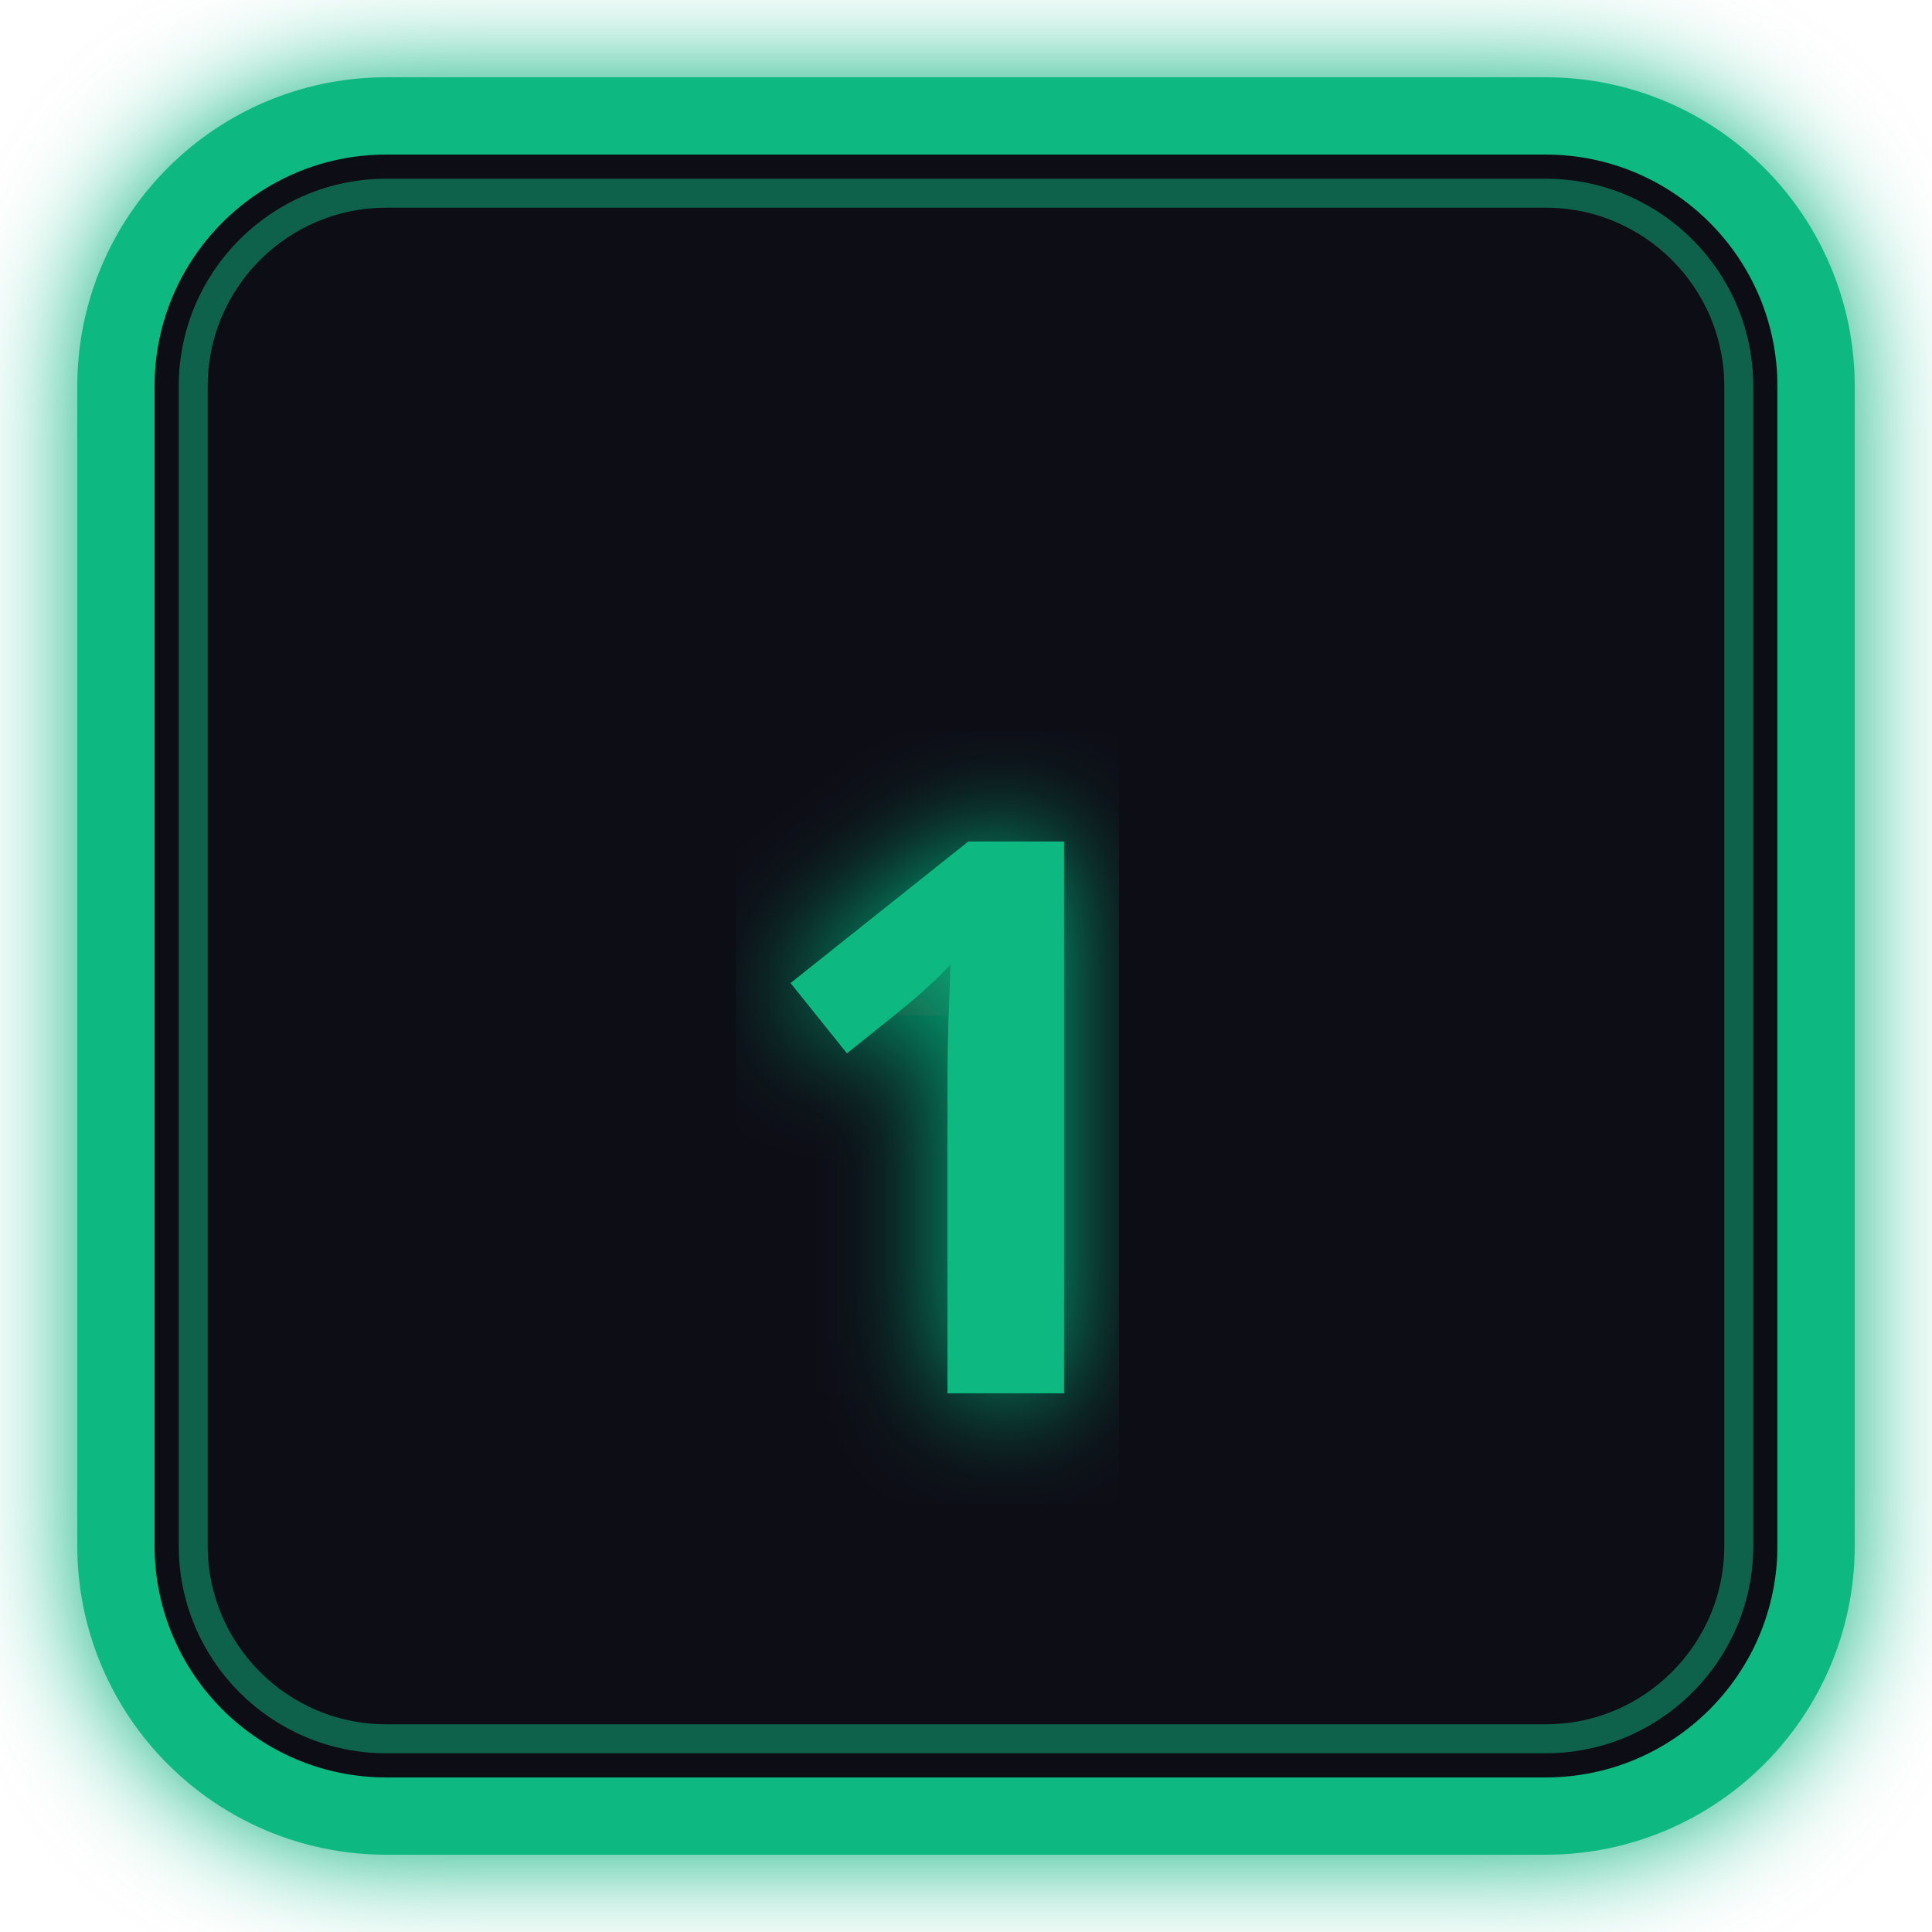
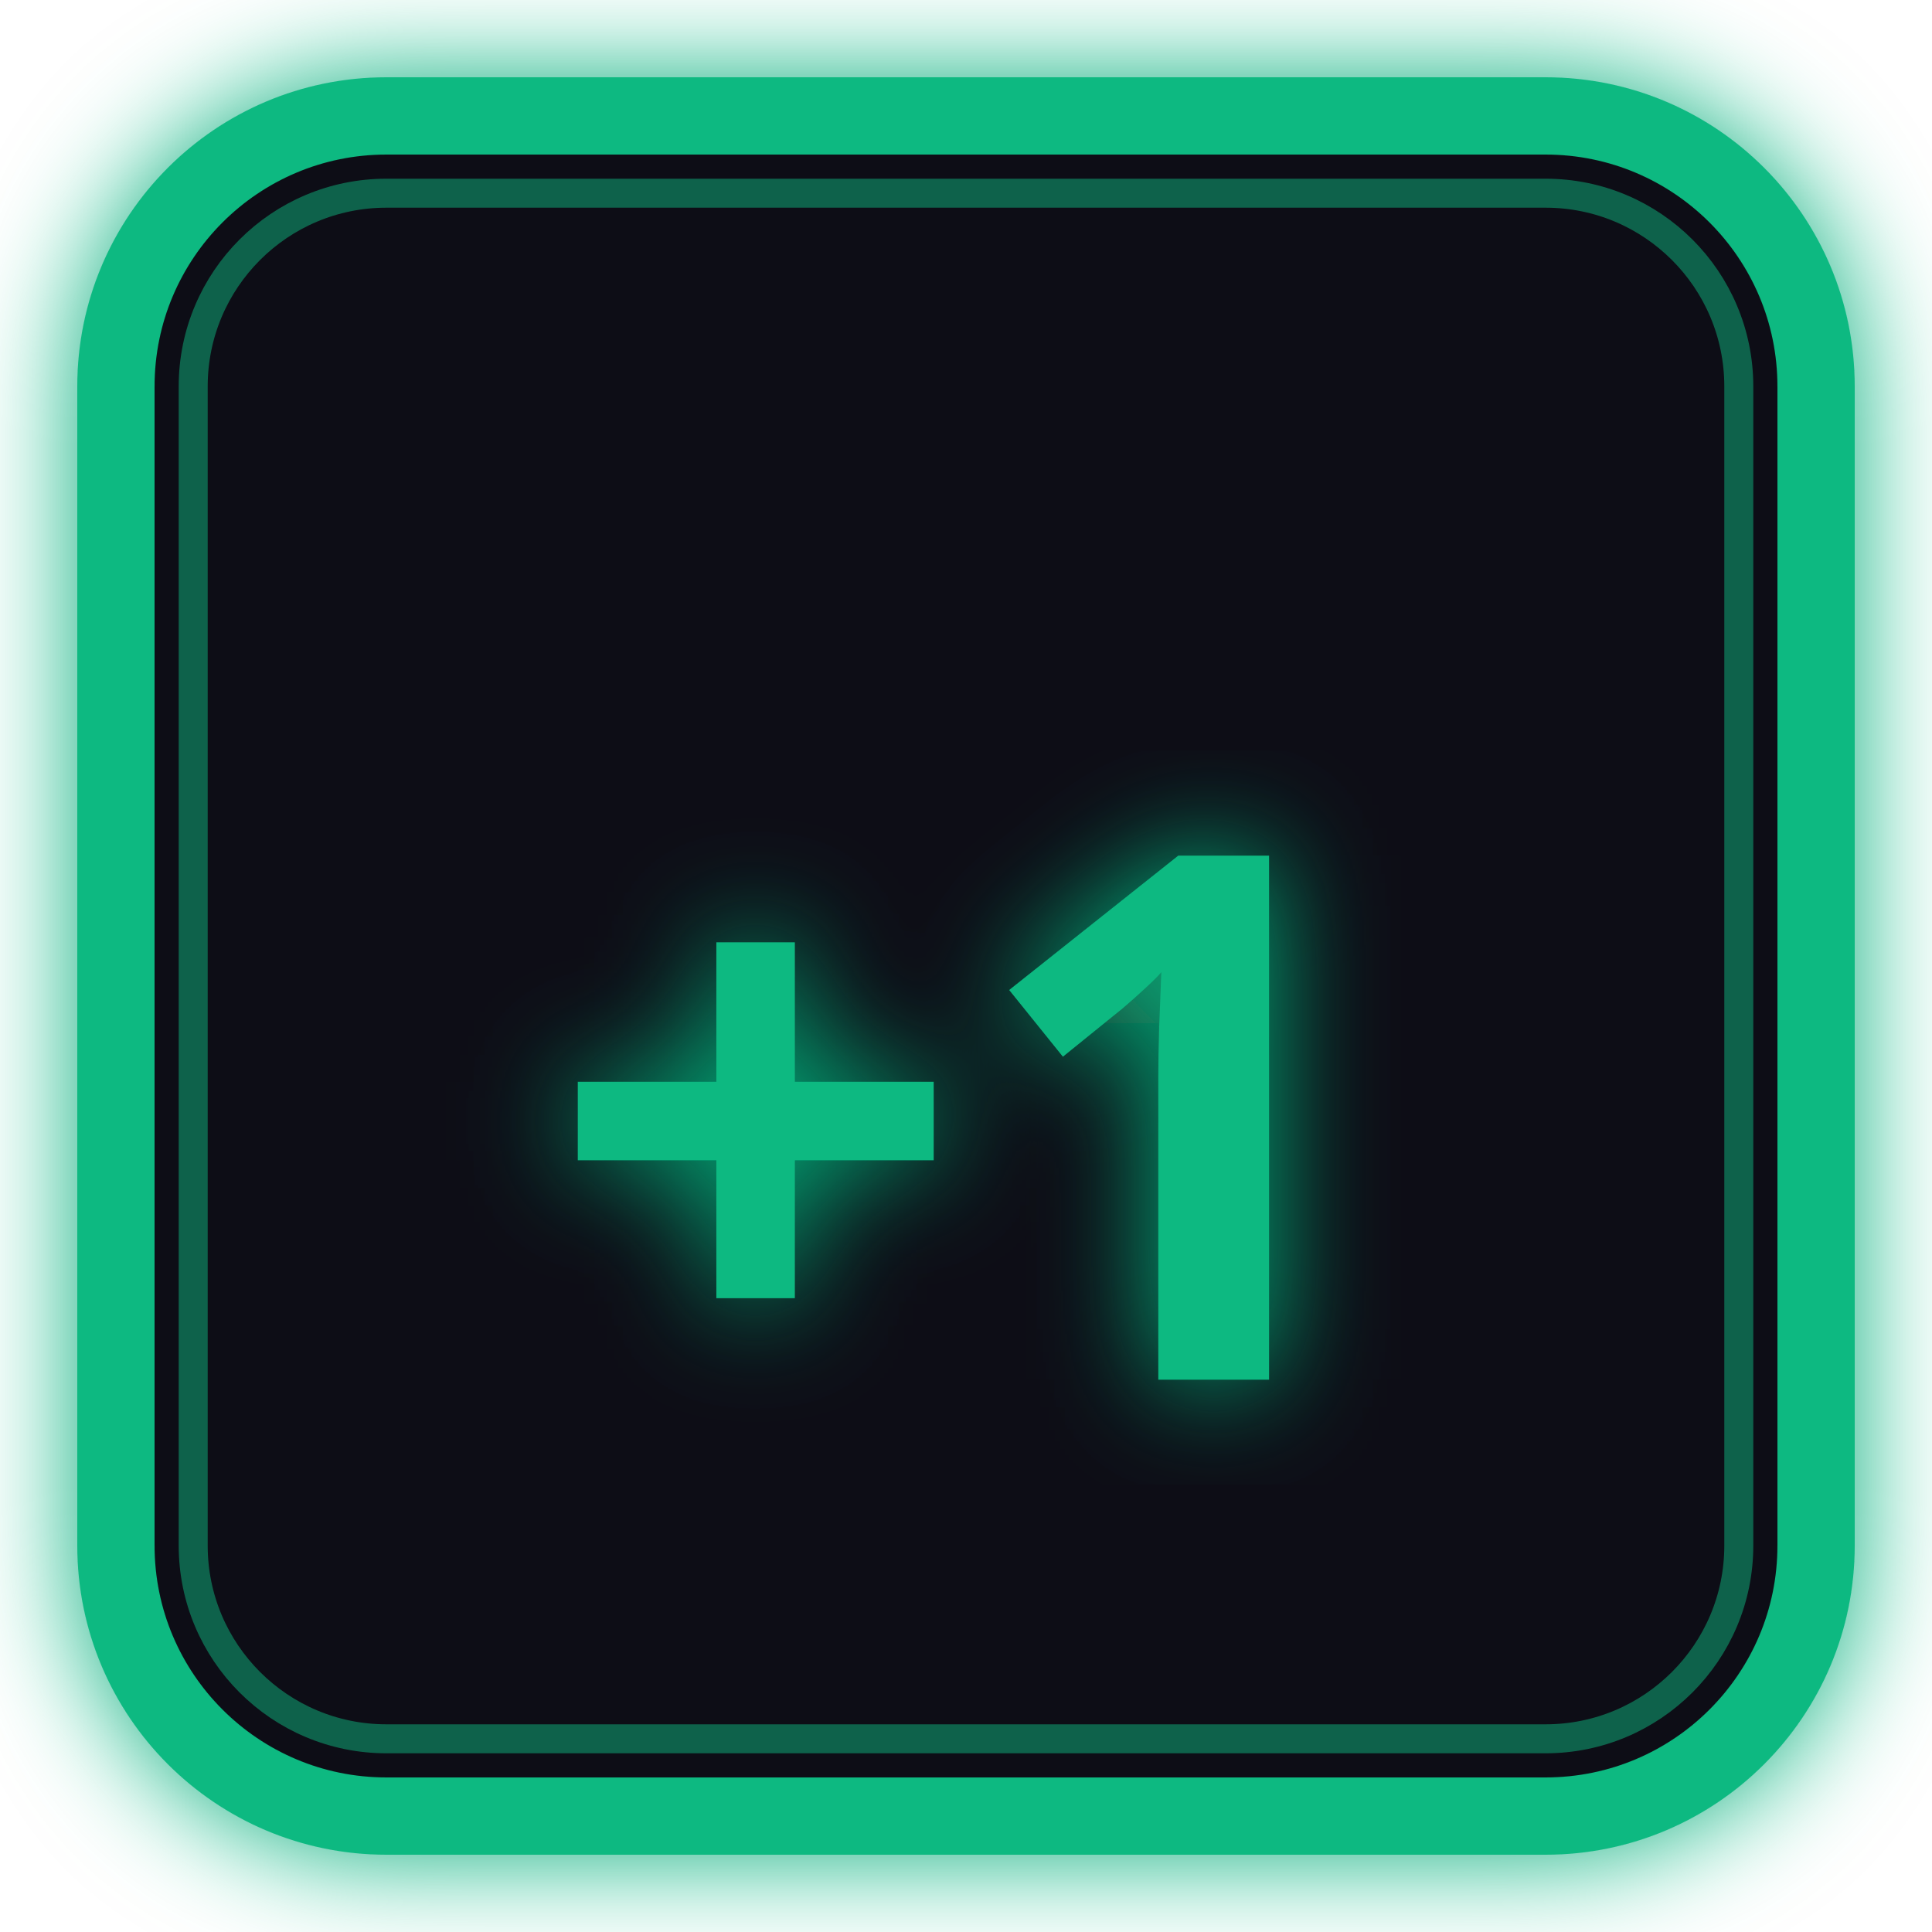
<svg xmlns="http://www.w3.org/2000/svg" viewBox="0 0 100 100" width="100" height="100">
  <defs>
    <filter id="neon-glow" x="-20%" y="-20%" width="140%" height="140%">
      <feGaussianBlur stdDeviation="3" result="blur" />
      <feMerge>
        <feMergeNode in="blur" />
        <feMergeNode in="SourceGraphic" />
      </feMerge>
    </filter>
  </defs>
  <rect x="6" y="6" width="88" height="88" rx="14" ry="14" fill="#0d1117" stroke="#10b981" stroke-width="4" filter="url(#neon-glow)" />
  <rect x="10" y="10" width="80" height="80" rx="10" ry="10" fill="none" stroke="#10b981" stroke-width="1.5" stroke-opacity="0.5" />
-   <text x="50" y="58" dominant-baseline="middle" text-anchor="middle" font-family="'Outfit', 'Plus Jakarta Sans', sans-serif" font-weight="900" font-size="40" fill="#10b981" filter="url(#neon-glow)">1</text>
+   <text x="50" y="58" dominant-baseline="middle" text-anchor="middle" font-family="'Outfit', 'Plus Jakarta Sans', sans-serif" font-weight="900" font-size="38" fill="#10b981" filter="url(#neon-glow)">+1</text>
</svg>
